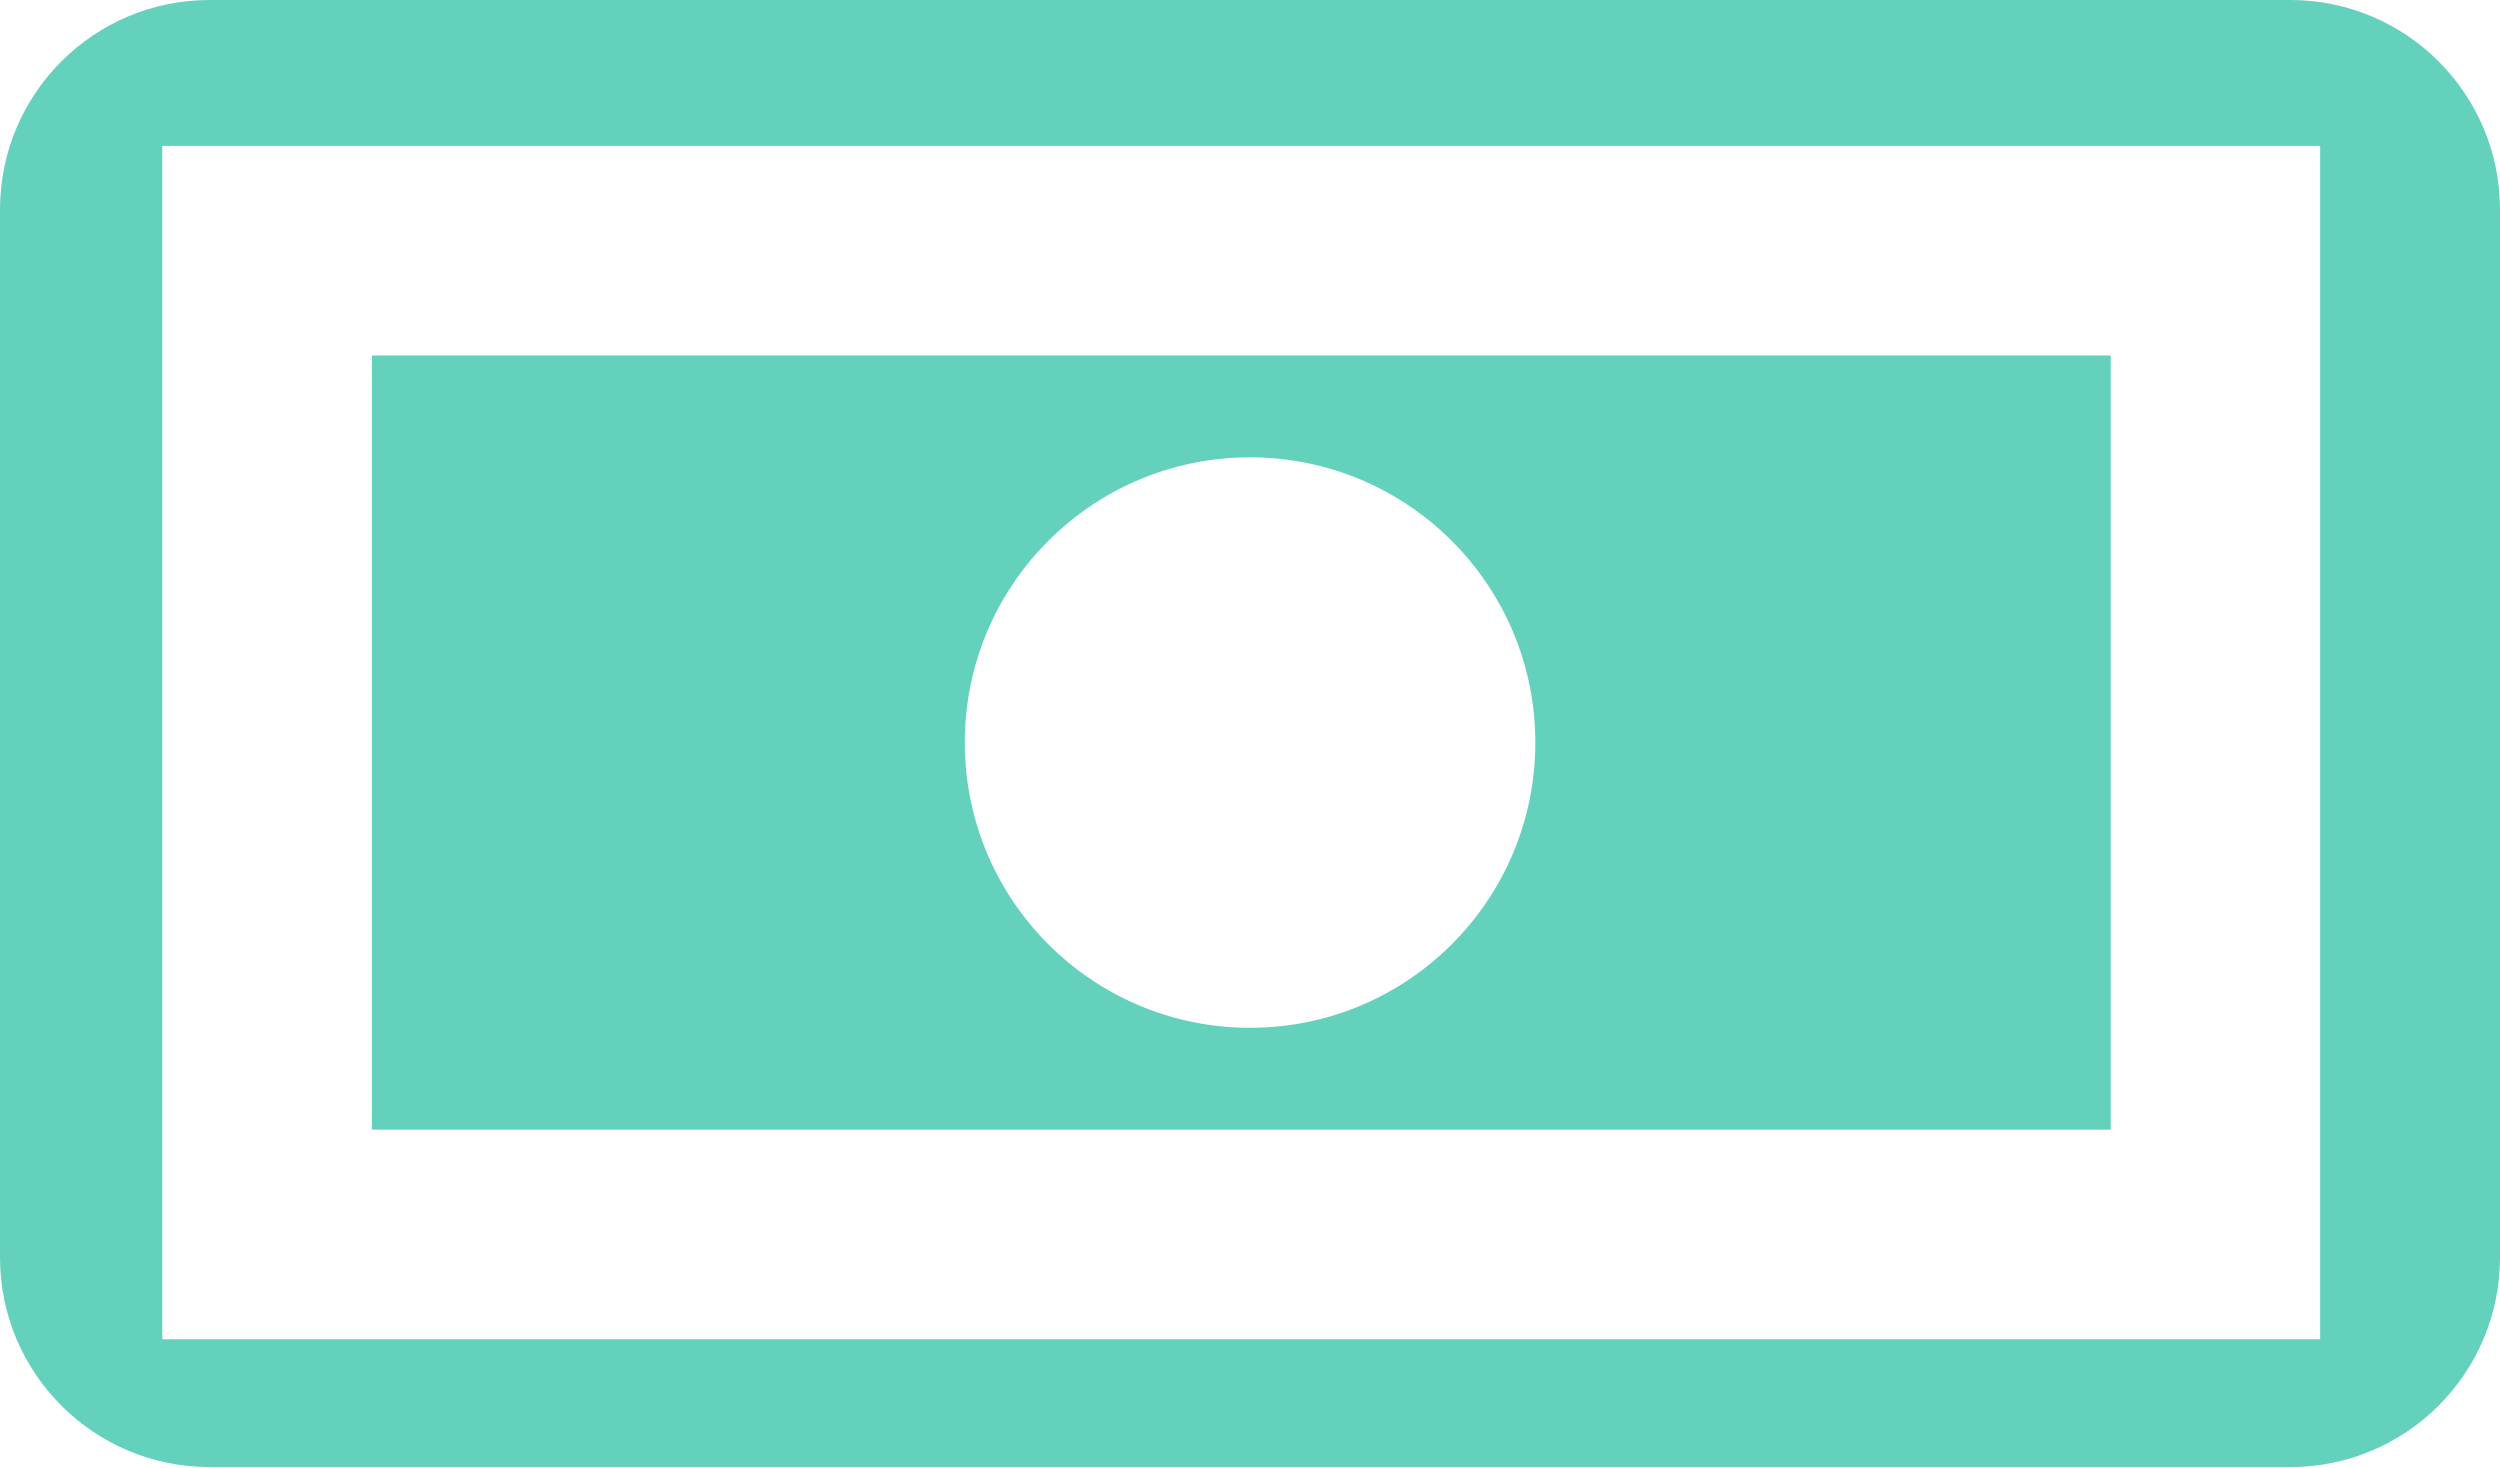
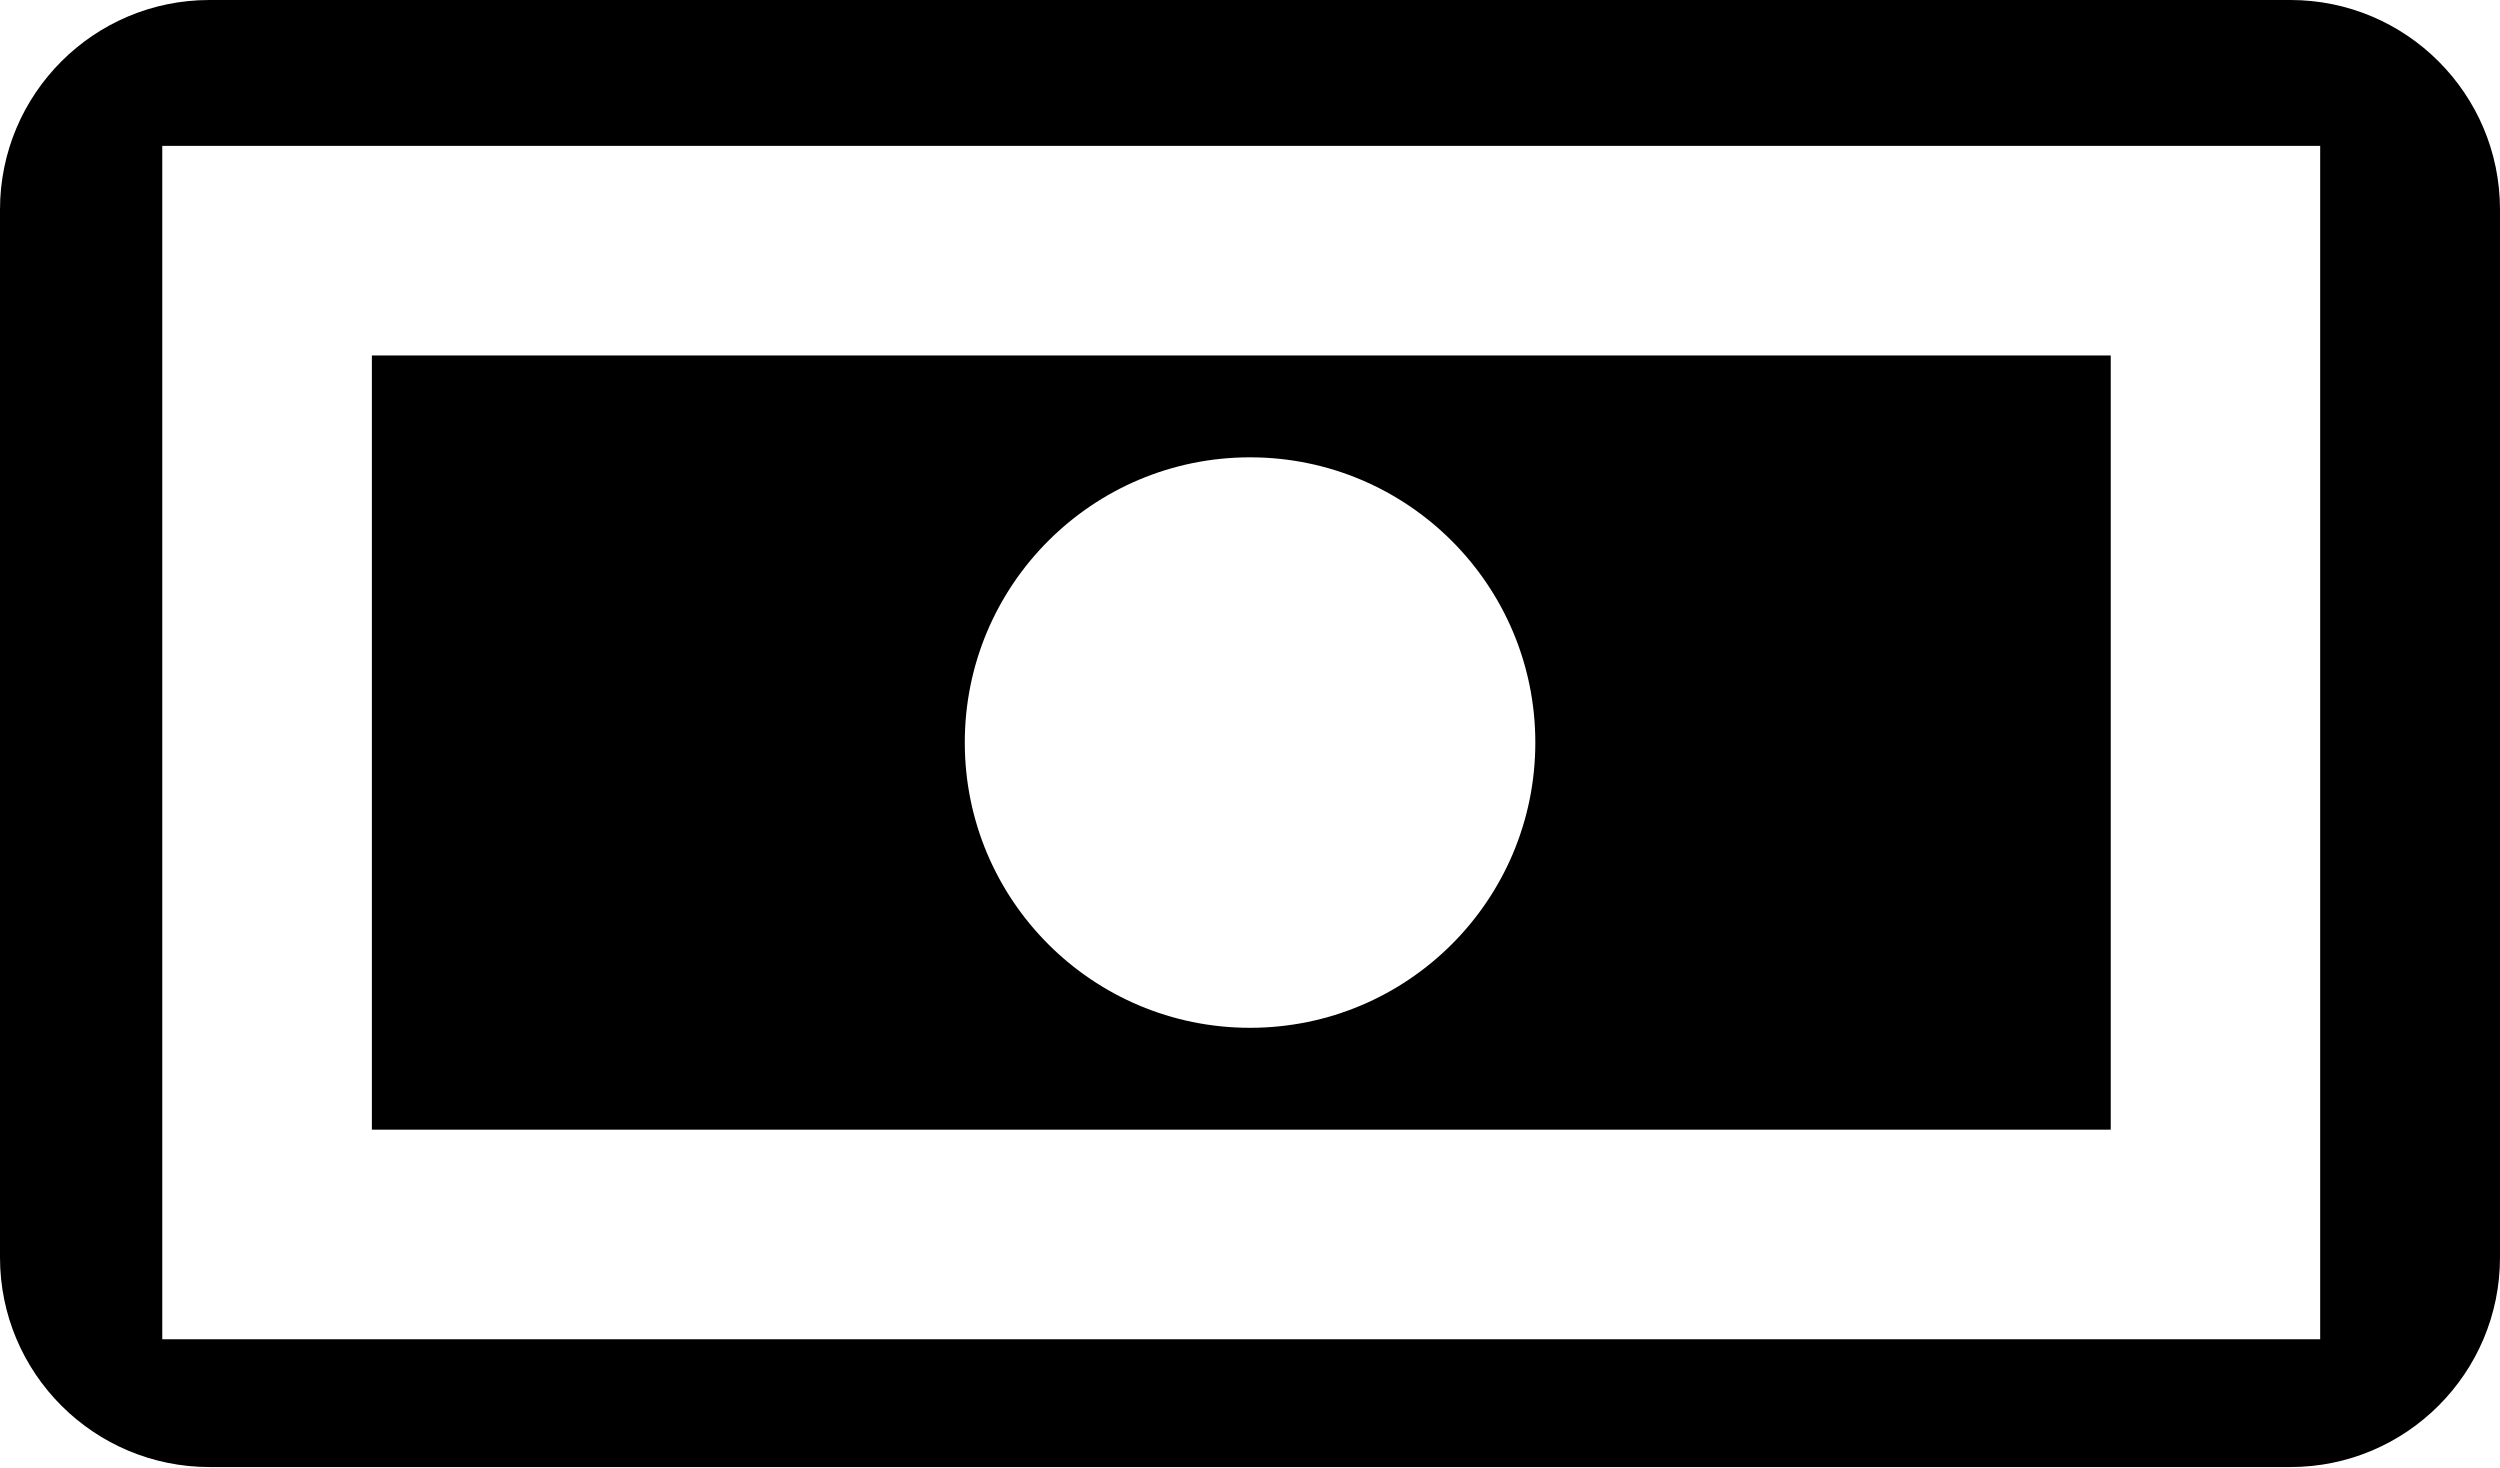
<svg xmlns="http://www.w3.org/2000/svg" version="1.1" id="Money" x="0px" y="0px" width="46.575px" height="27.332px" viewBox="46.212 56.834 46.575 27.332" enable-background="new 46.212 56.834 46.575 27.332" xml:space="preserve">
-   <path fill="#63d1bb" d="M88.882,56.834H50.116c-2.156,0-3.904,1.749-3.904,3.905v19.521c0,2.156,1.748,3.905,3.904,3.905h38.766 c2.156,0,3.905-1.749,3.905-3.905V60.739C92.787,58.583,91.038,56.834,88.882,56.834z M49.235,81.784V59.551h40.202v22.233H49.235z" />
-   <path fill="#63d1bb" d="M53.14,77.88h32.395V63.456H53.14V77.88z M69.5,65.354c2.936,0,5.315,2.38,5.315,5.314c0,2.936-2.379,5.314-5.315,5.314 s-5.314-2.379-5.314-5.314C64.185,67.733,66.564,65.354,69.5,65.354z" />
+   <path d="M88.882,56.834H50.116c-2.156,0-3.904,1.749-3.904,3.905v19.521c0,2.156,1.748,3.905,3.904,3.905h38.766 c2.156,0,3.905-1.749,3.905-3.905V60.739C92.787,58.583,91.038,56.834,88.882,56.834z M49.235,81.784V59.551h40.202v22.233H49.235z" />
+   <path d="M53.14,77.88h32.395V63.456H53.14V77.88z M69.5,65.354c2.936,0,5.315,2.38,5.315,5.314c0,2.936-2.379,5.314-5.315,5.314 s-5.314-2.379-5.314-5.314C64.185,67.733,66.564,65.354,69.5,65.354z" />
</svg>
